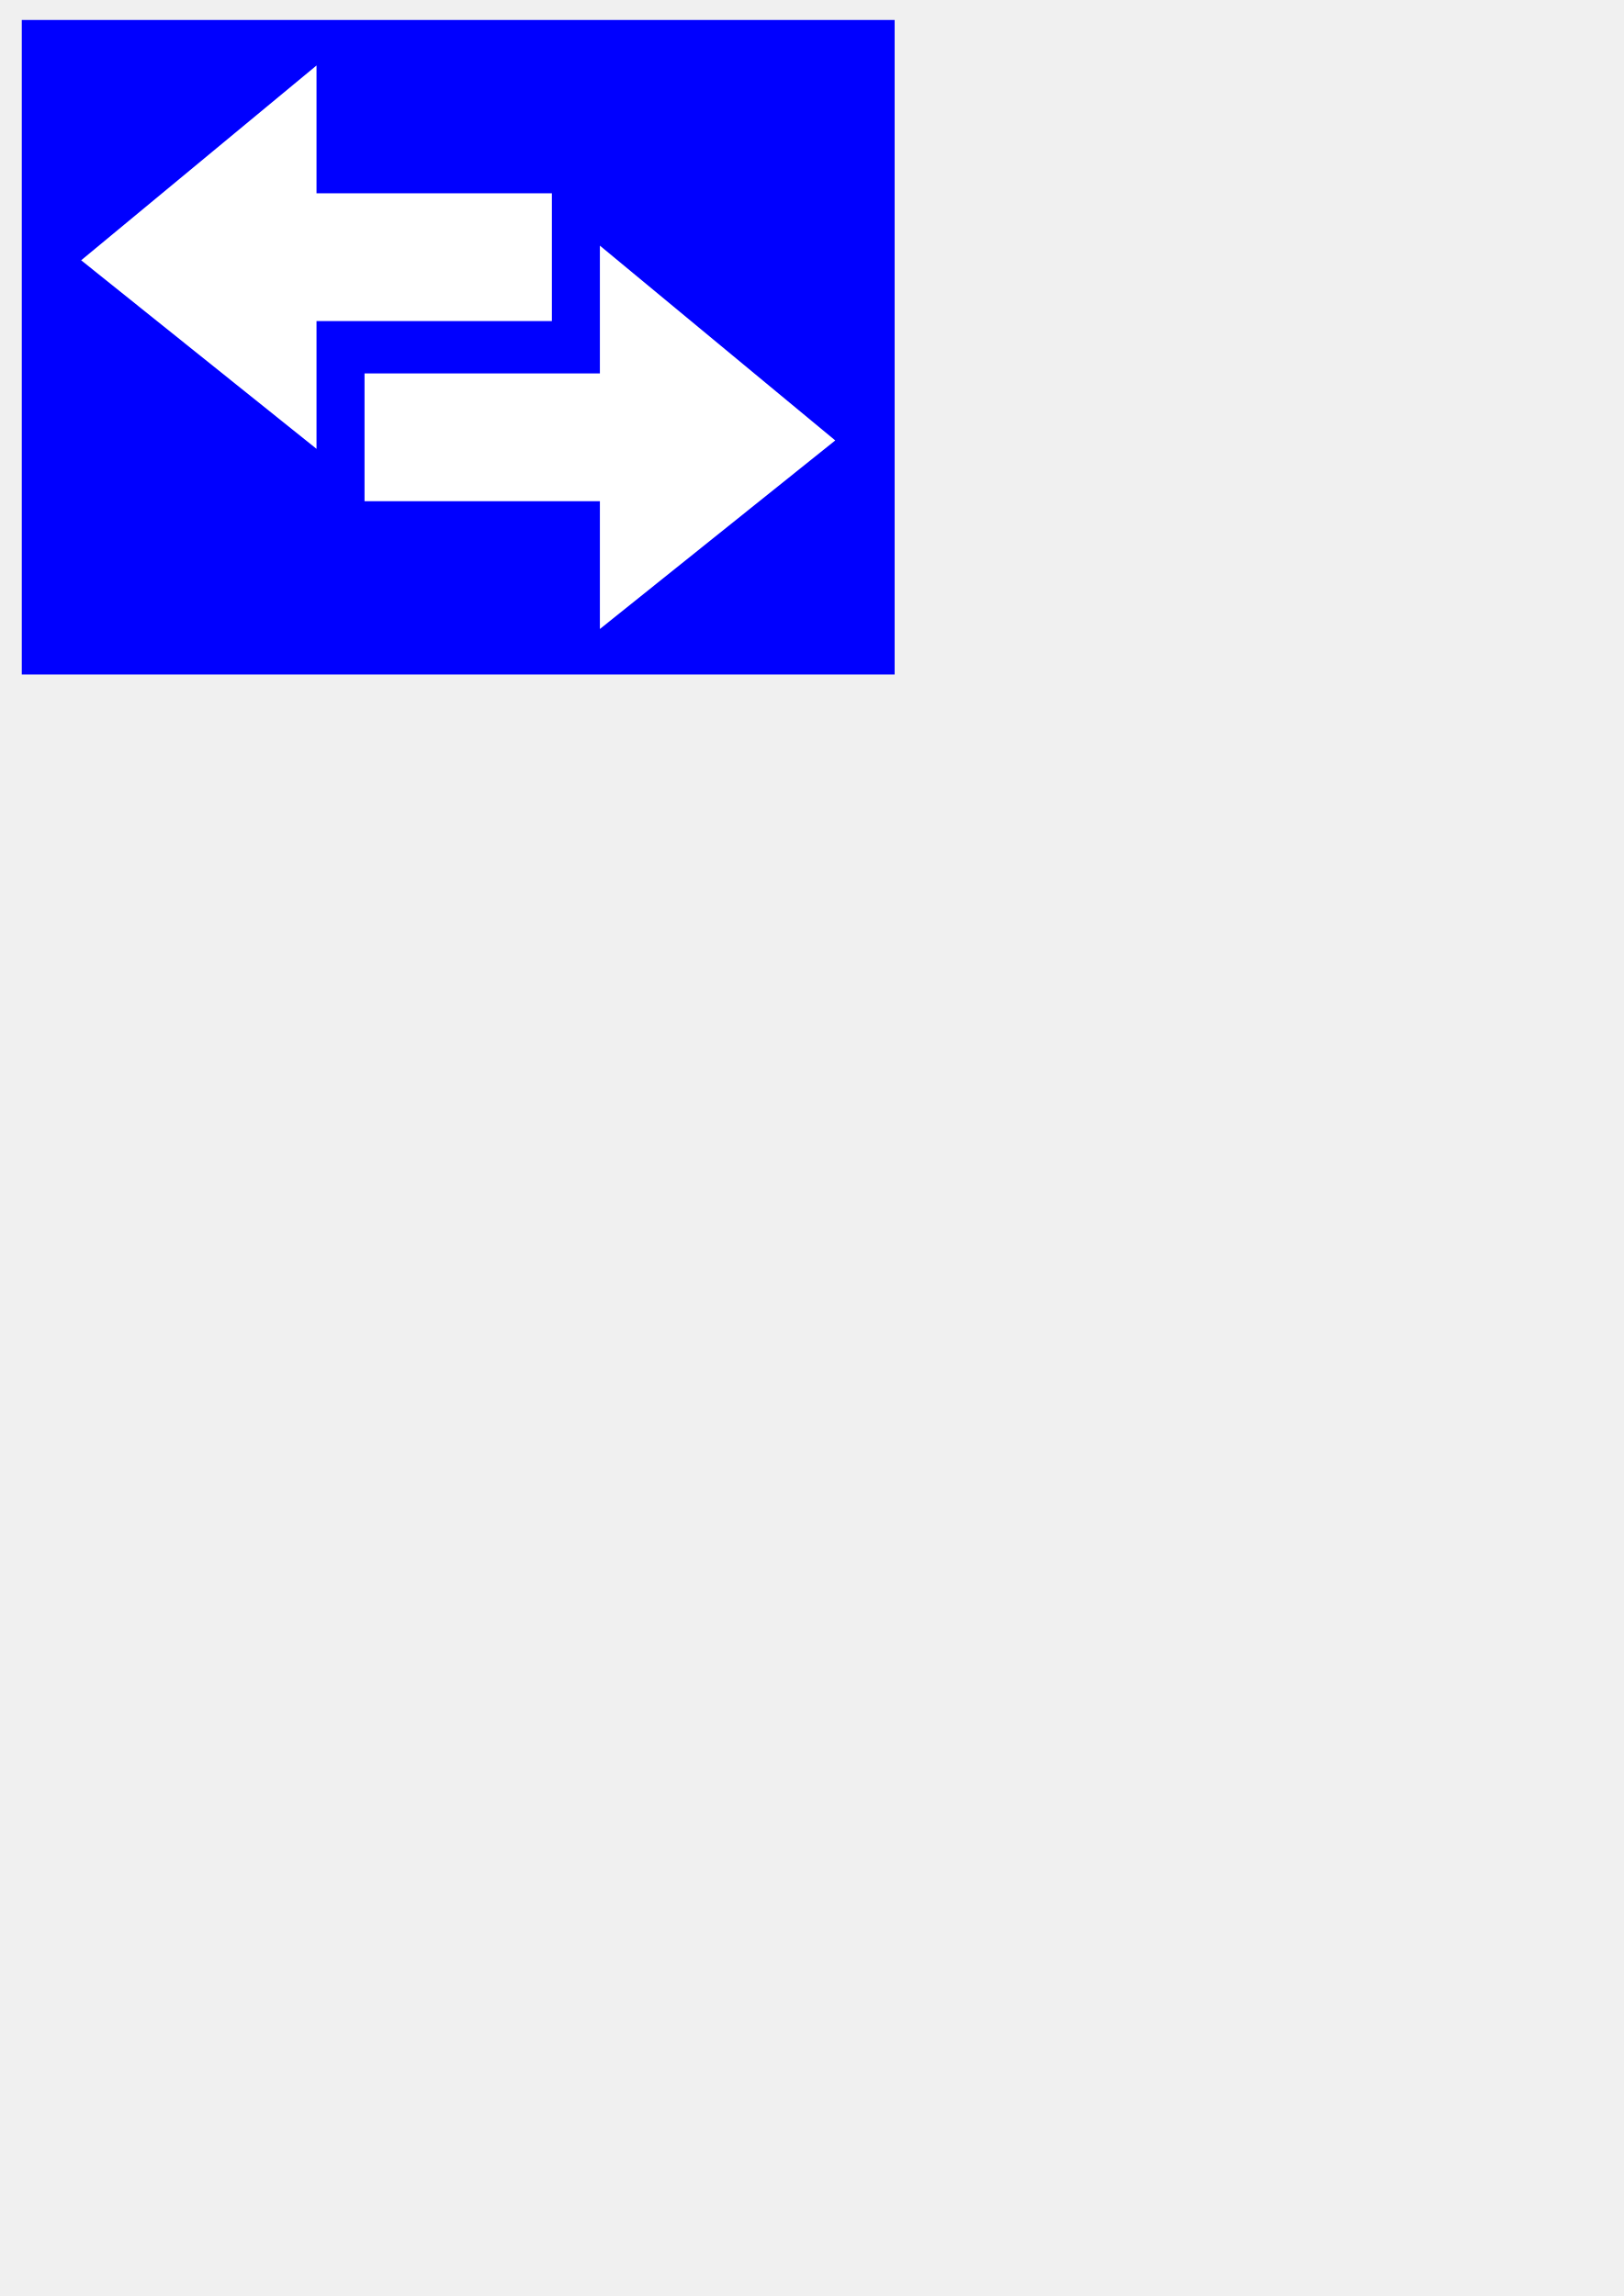
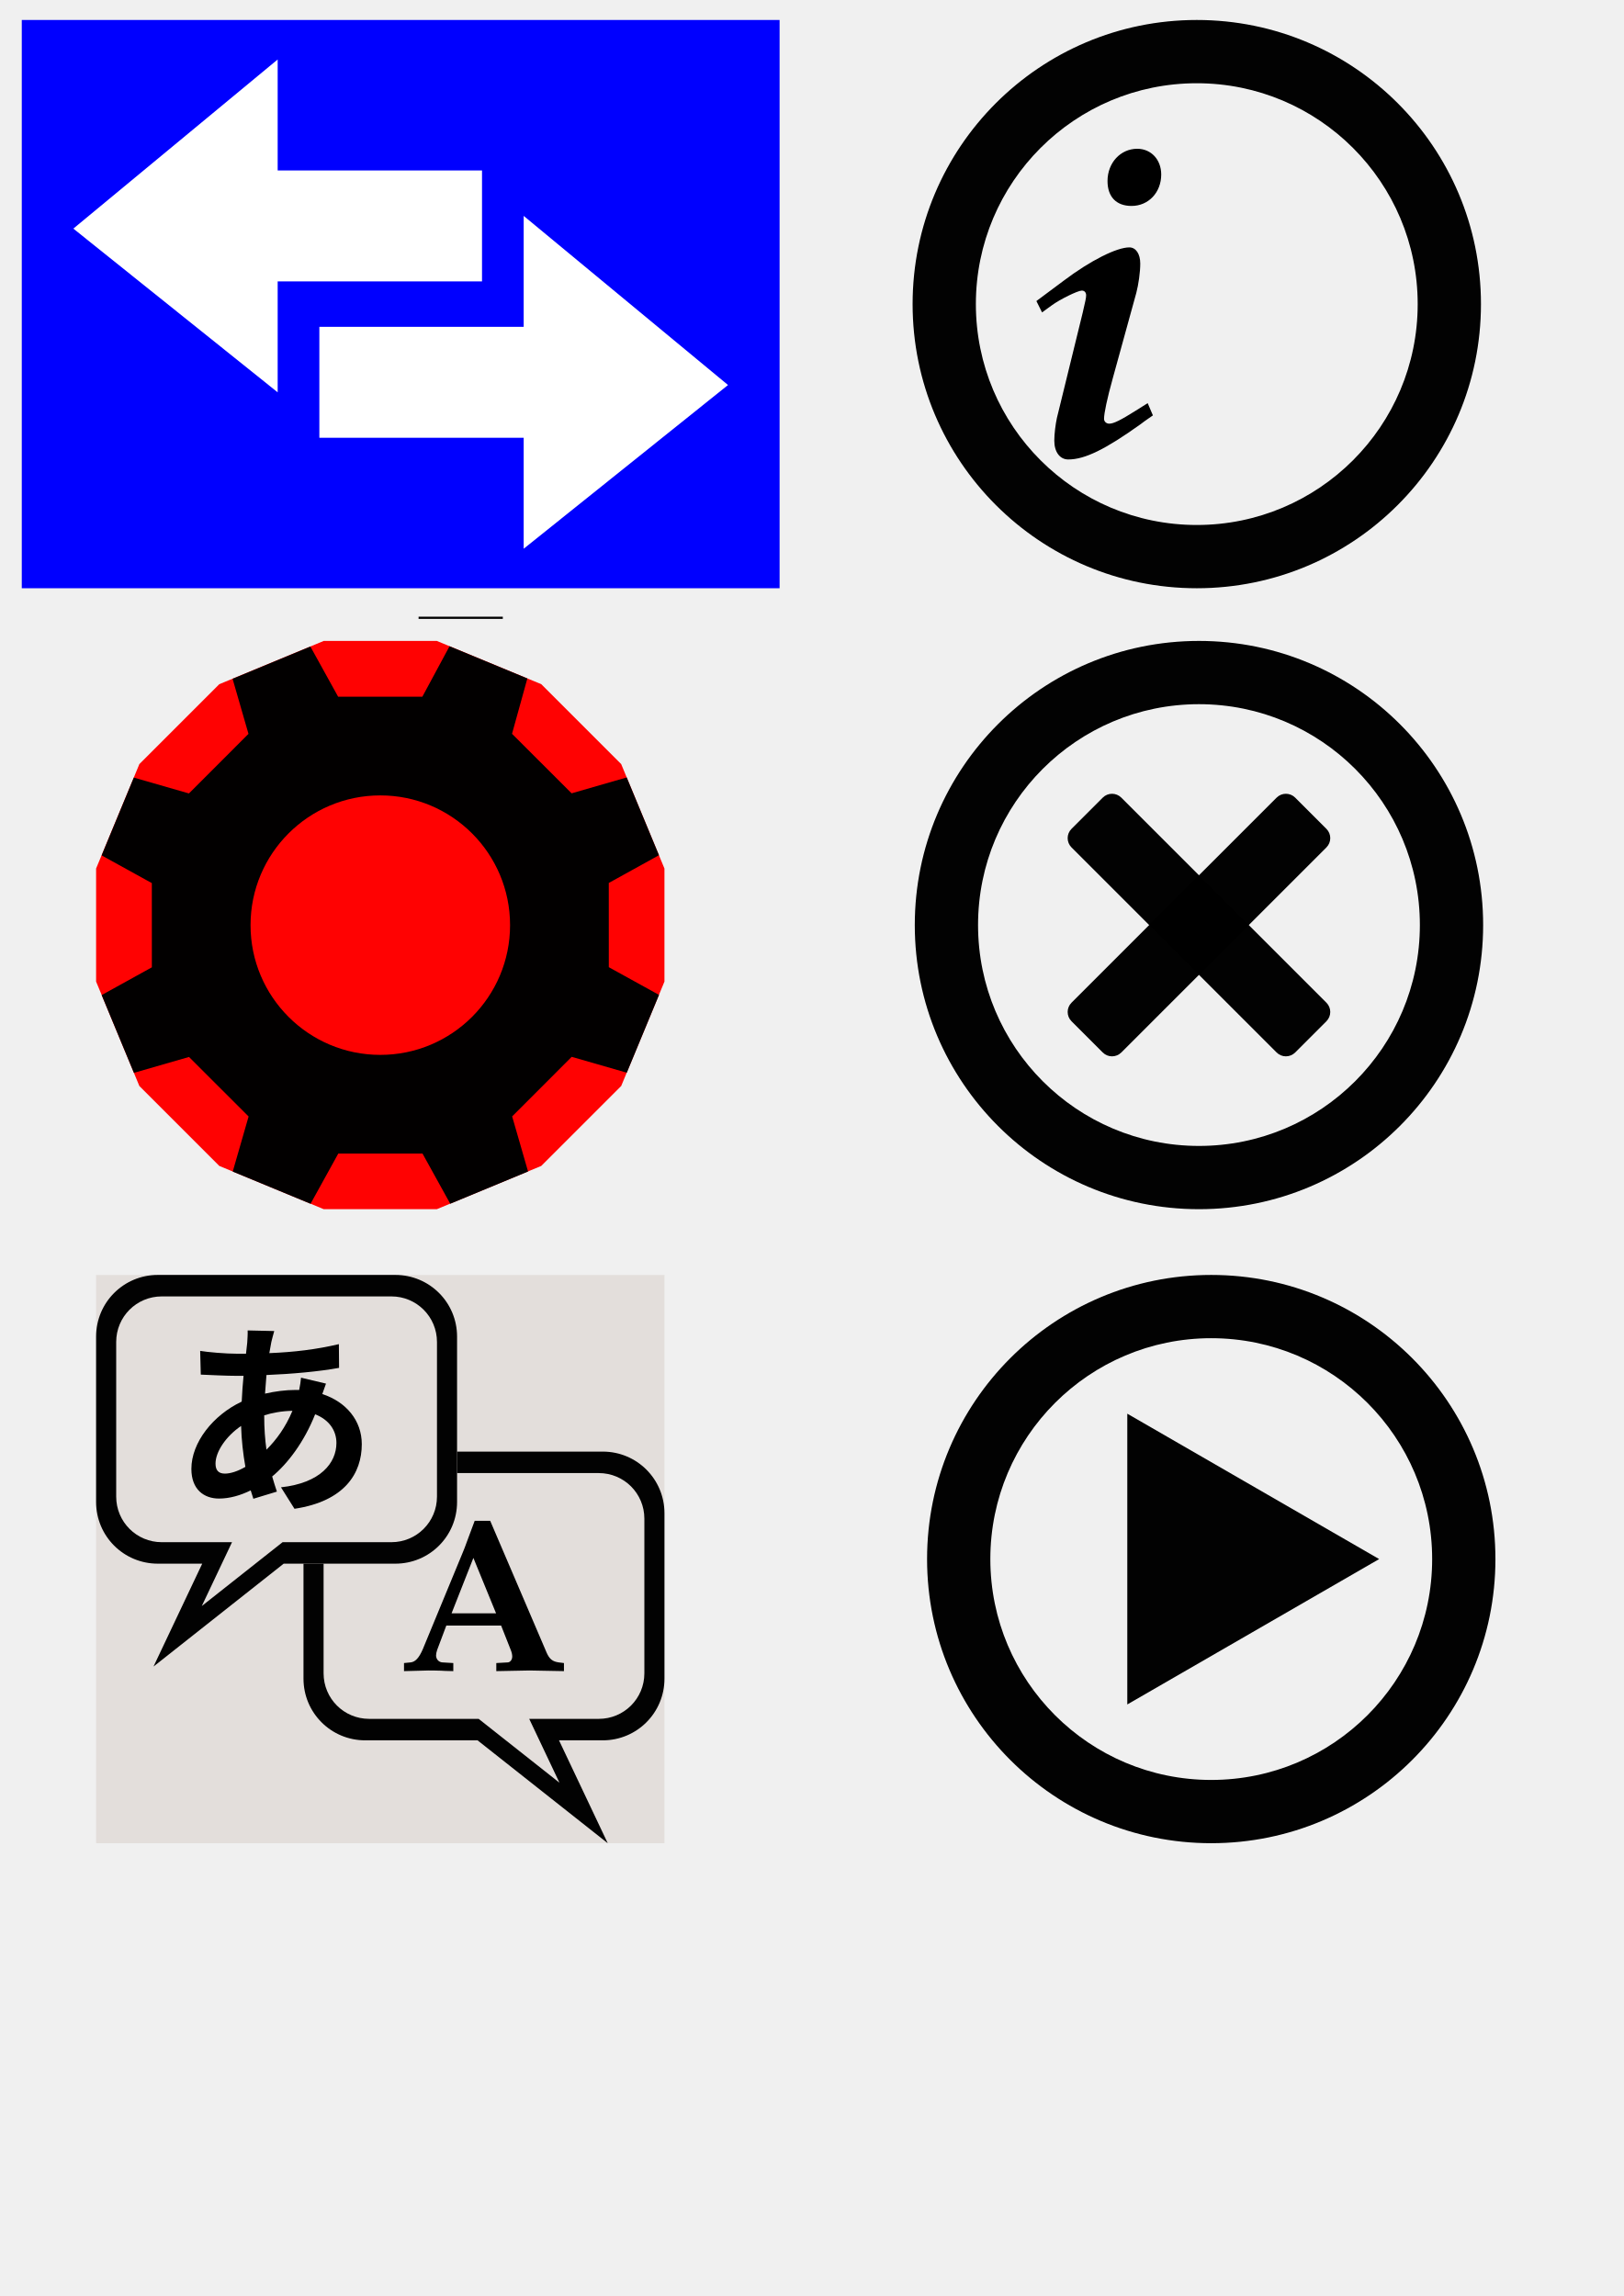
- <svg xmlns="http://www.w3.org/2000/svg" width="210mm" height="297mm" viewBox="0 0 744.094 1052.362" id="svg2" version="1.1">
-   <defs id="defs4" />
+ <svg xmlns="http://www.w3.org/2000/svg" version="1.1" id="svg2" viewBox="0 0 744.094 1052.362" height="297mm" width="210mm">
+   <defs id="defs4">
+     </defs>
  <g id="layer1">
-     <rect style="fill:#0000ff;fill-opacity:1;stroke:none;stroke-width:0.625;stroke-linecap:butt;stroke-linejoin:miter;stroke-miterlimit:4;stroke-dasharray:none;stroke-opacity:1" id="rect4153" width="400" height="300" x="9.98" y="9.158" />
-     <g id="g4292">
-       <path id="rect4136" d="m 145.051,30.015 2e-5,58.571 107.857,0 0,58.571 -107.857,0 1e-5,58.571 -107.857,-86.429 z" style="fill:#ffffff;fill-opacity:1;stroke:none;stroke-width:0.625;stroke-linecap:butt;stroke-linejoin:miter;stroke-miterlimit:4;stroke-dasharray:none;stroke-opacity:1" />
-       <path style="fill:#ffffff;fill-opacity:1;stroke:none;stroke-width:0.625;stroke-linecap:butt;stroke-linejoin:miter;stroke-miterlimit:4;stroke-dasharray:none;stroke-opacity:1" d="m 274.908,112.587 -2e-5,58.571 -107.857,0 0,58.571 107.857,0 -10e-6,58.571 107.857,-86.429 z" id="path4151" />
+     <path transform="matrix(1.082392,0.2153012,-0.2153012,1.082392,76.92846,-72.45462)" d="m 174.271,544.314 -46.044,-9.158 -39.034,-26.081 -26.082,-39.034 -9.159,-46.043 9.158,-46.044 26.081,-39.034 39.034,-26.082 46.043,-9.159 46.044,9.158 39.034,26.081 26.082,39.034 9.159,46.043 -9.158,46.044 -26.081,39.034 -39.034,26.082 z" id="path4237" style="opacity:0.99;fill:#ff0000;fill-opacity:1;stroke:none;stroke-width:0.625;stroke-linecap:butt;stroke-linejoin:miter;stroke-miterlimit:4;stroke-dasharray:none;stroke-opacity:1" />
+     <path style="fill:none;fill-rule:evenodd;stroke:#000000;stroke-width:1px;stroke-linecap:butt;stroke-linejoin:miter;stroke-opacity:1" d="m 230.423,283.159 -38.601,0" id="path4220" />
+     <rect y="9.158" x="9.98" height="260.461" width="347.282" id="rect4153" style="fill:#0000ff;fill-opacity:1;stroke:none;stroke-width:0.625;stroke-linecap:butt;stroke-linejoin:miter;stroke-miterlimit:4;stroke-dasharray:none;stroke-opacity:1" />
+     <g transform="matrix(0.8682043,0,0,0.8682043,1.315303,1.206982)" id="g4292">
+       <path style="fill:#ffffff;fill-opacity:1;stroke:none;stroke-width:0.625;stroke-linecap:butt;stroke-linejoin:miter;stroke-miterlimit:4;stroke-dasharray:none;stroke-opacity:1" d="m 145.051,30.015 2e-5,58.571 107.857,0 0,58.571 -107.857,0 1e-5,58.571 -107.857,-86.429 z" id="rect4136" />
+       <path id="path4151" d="m 274.908,112.587 -2e-5,58.571 -107.857,0 0,58.571 107.857,0 -10e-6,58.571 107.857,-86.429 z" style="fill:#ffffff;fill-opacity:1;stroke:none;stroke-width:0.625;stroke-linecap:butt;stroke-linejoin:miter;stroke-miterlimit:4;stroke-dasharray:none;stroke-opacity:1" />
+     </g>
+     <g id="g5287">
+       <g id="g5358">
+         <path id="path4139" d="M 548.448,9.158 A 130.231,130.231 0 0 0 418.218,139.389 130.231,130.231 0 0 0 548.448,269.619 130.231,130.231 0 0 0 678.679,139.389 130.231,130.231 0 0 0 548.448,9.158 Z m 0,28.994 A 101.236,101.236 0 0 1 649.683,139.389 101.236,101.236 0 0 1 548.448,240.625 101.236,101.236 0 0 1 447.212,139.389 101.236,101.236 0 0 1 548.448,38.152 Z" clip-path="none" style="opacity:0.99;fill:#000000;fill-opacity:1;stroke:none;stroke-width:0.625;stroke-linecap:butt;stroke-linejoin:miter;stroke-miterlimit:4;stroke-dasharray:none;stroke-opacity:1" />
+         <text id="text4145" y="207.189" x="548.047" style="font-style:normal;font-weight:bold;font-size:40px;line-height:125%;font-family:'URW Palladio L';letter-spacing:0px;word-spacing:0px;fill:#000000;fill-opacity:1;stroke:none;stroke-width:1px;stroke-linecap:butt;stroke-linejoin:miter;stroke-opacity:1;-inkscape-font-specification:'URW Palladio L Bold';font-stretch:normal;font-variant:normal;" xml:space="preserve">
+           <tspan style="font-style:italic;font-variant:normal;font-weight:bold;font-stretch:normal;font-size:200px;font-family:'URW Palladio L';-inkscape-font-specification:'URW Palladio L Bold Italic';text-align:center;text-anchor:middle" y="207.189" x="548.047" id="tspan4147">i</tspan>
+         </text>
+       </g>
+     </g>
+     <path style="opacity:0.99;fill:#000000;fill-opacity:1;stroke:none;stroke-width:0.625;stroke-linecap:butt;stroke-linejoin:miter;stroke-miterlimit:4;stroke-dasharray:none;stroke-opacity:1" d="m 206.003,296.217 -12.447,23.107 -38.602,0.012 -12.713,-22.996 -35.658,14.783 7.287,25.246 -27.287,27.303 -25.25,-7.271 -14.76,35.666 23.004,12.699 0.012,38.602 -22.996,12.711 14.783,35.658 25.244,-7.285 27.305,27.287 -7.271,25.248 35.666,14.76 12.699,-23.002 38.6,-0.012 12.715,22.994 35.658,-14.783 -7.287,-25.244 27.285,-27.303 25.248,7.27 14.764,-35.666 -23.004,-12.697 -0.012,-38.602 22.994,-12.713 -14.783,-35.658 -25.244,7.287 -27.303,-27.287 7.02,-25.354 -35.666,-14.76 z M 174.28,364.572 A 59.463,59.463 0 0 1 233.745,424.035 59.463,59.463 0 0 1 174.28,483.5 59.463,59.463 0 0 1 114.817,424.035 59.463,59.463 0 0 1 174.28,364.572 Z" id="path4149" />
+     <path id="path4139-3" d="M 549.448,293.766 A 130.231,130.231 0 0 0 419.218,423.997 130.231,130.231 0 0 0 549.448,554.227 130.231,130.231 0 0 0 679.679,423.997 130.231,130.231 0 0 0 549.448,293.766 Z m 0,28.994 A 101.236,101.236 0 0 1 650.683,423.997 101.236,101.236 0 0 1 549.448,525.233 101.236,101.236 0 0 1 448.212,423.997 101.236,101.236 0 0 1 549.448,322.76 Z" clip-path="none" style="opacity:0.99;fill:#000000;fill-opacity:1;stroke:none;stroke-width:0.625;stroke-linecap:butt;stroke-linejoin:miter;stroke-miterlimit:4;stroke-dasharray:none;stroke-opacity:1" />
+     <g id="g5308" transform="matrix(0.7071068,-0.7071068,0.7071068,0.7071068,-138.8812,512.7045)">
+       <rect ry="6.01" y="407.86" x="476.97" height="32.274" width="144.957" id="rect5294" style="opacity:0.99;fill:#000000;fill-opacity:1;stroke:none;stroke-width:0.5;stroke-linecap:butt;stroke-linejoin:miter;stroke-miterlimit:4;stroke-dasharray:none;stroke-opacity:1" />
+       <rect transform="matrix(0,-1,1,0,0,0)" style="opacity:0.99;fill:#000000;fill-opacity:1;stroke:none;stroke-width:0.5;stroke-linecap:butt;stroke-linejoin:miter;stroke-miterlimit:4;stroke-dasharray:none;stroke-opacity:1" id="rect5306" width="144.957" height="32.274" x="-496.475" y="533.311" ry="6.01" />
+     </g>
+     <rect style="opacity:0.99;fill:#e3dedb;fill-opacity:1;stroke:none;stroke-width:0.5;stroke-linecap:butt;stroke-linejoin:miter;stroke-miterlimit:4;stroke-dasharray:none;stroke-opacity:1" id="rect5322" width="260.461" height="260.461" x="44.04" y="584.362" ry="0" />
+     <g id="g5417">
+       <path id="rect5334-2" d="m 209.461,665.338 0,9.842 64.936,0 c 11.576,0 20.898,9.32 20.898,20.896 l 0,70.861 c 0,11.576 -9.322,20.896 -20.898,20.896 l -22.877,0 -8.996,0 4.66,9.842 9.197,19.422 -24.574,-19.422 -12.453,-9.842 -12.957,0 -37.213,0 c -11.576,0 -20.893,-9.32 -20.893,-20.896 l 0,-50.238 -9.209,0 0,52.691 c 0,15.669 12.614,28.285 28.283,28.285 l 51.484,0 59.656,47.148 -22.326,-47.148 20.039,0 c 15.669,0 28.283,-12.616 28.283,-28.285 l 0,-75.768 c 0,-15.669 -12.614,-28.285 -28.283,-28.285 z" style="opacity:0.99;fill:#000000;fill-opacity:1;stroke:none;stroke-width:0.5;stroke-linecap:butt;stroke-linejoin:miter;stroke-miterlimit:4;stroke-dasharray:none;stroke-opacity:1" />
+       <path id="rect5334" d="m 72.324,584.361 c -15.669,0 -28.285,12.616 -28.285,28.285 l 0,75.768 c 0,15.669 12.616,28.285 28.285,28.285 l 20.35,0 -22.326,47.148 59.656,-47.148 51.172,0 c 15.669,0 28.285,-12.616 28.285,-28.285 l 0,-75.768 c 0,-15.669 -12.616,-28.285 -28.285,-28.285 l -108.852,0 z m 1.818,9.842 105.215,0 c 11.576,0 20.895,9.32 20.895,20.896 l 0,70.861 c 0,11.576 -9.318,20.896 -20.895,20.896 l -36.9,0 -12.957,0 -12.453,9.842 -24.574,19.422 9.197,-19.422 4.66,-9.842 -8.996,0 -23.191,0 c -11.576,0 -20.895,-9.32 -20.895,-20.896 l 0,-70.861 c 0,-11.576 9.318,-20.896 20.895,-20.896 z" style="opacity:0.99;fill:#000000;fill-opacity:1;stroke:none;stroke-width:0.5;stroke-linecap:butt;stroke-linejoin:miter;stroke-miterlimit:4;stroke-dasharray:none;stroke-opacity:1" />
+       <text id="text5318" y="685.546" x="79.172" style="font-style:normal;font-variant:normal;font-weight:bold;font-stretch:normal;font-size:40px;line-height:125%;font-family:'URW Palladio L';-inkscape-font-specification:'URW Palladio L Bold';letter-spacing:0px;word-spacing:0px;fill:#000000;fill-opacity:1;stroke:none;stroke-width:1px;stroke-linecap:butt;stroke-linejoin:miter;stroke-opacity:1" xml:space="preserve">
+         <tspan style="font-style:normal;font-variant:normal;font-weight:bold;font-stretch:normal;font-size:93.75px;font-family:'URW Palladio L';-inkscape-font-specification:'URW Palladio L Bold'" y="685.546" x="79.172" id="tspan5320">あ</tspan>
+       </text>
+       <text id="text5326" y="765.656" x="182.74" style="font-style:normal;font-weight:normal;font-size:40px;line-height:125%;font-family:sans-serif;letter-spacing:0px;word-spacing:0px;fill:#000000;fill-opacity:1;stroke:none;stroke-width:1px;stroke-linecap:butt;stroke-linejoin:miter;stroke-opacity:1" xml:space="preserve">
+         <tspan style="font-style:normal;font-variant:normal;font-weight:bold;font-stretch:normal;font-size:100px;font-family:'URW Palladio L';-inkscape-font-specification:'URW Palladio L Bold'" y="765.656" x="182.74" id="tspan5328">A</tspan>
+       </text>
+     </g>
+     <g id="g4206">
+       <path style="opacity:0.99;fill:#000000;fill-opacity:1;stroke:none;stroke-width:0.625;stroke-linecap:butt;stroke-linejoin:miter;stroke-miterlimit:4;stroke-dasharray:none;stroke-opacity:1" clip-path="none" d="M 555.079,584.363 A 130.231,130.231 0 0 0 424.848,714.593 130.231,130.231 0 0 0 555.079,844.824 130.231,130.231 0 0 0 685.309,714.593 130.231,130.231 0 0 0 555.079,584.363 Z m 0,28.994 A 101.236,101.236 0 0 1 656.313,714.593 101.236,101.236 0 0 1 555.079,815.829 101.236,101.236 0 0 1 453.842,714.593 101.236,101.236 0 0 1 555.079,613.357 Z" id="path4139-3-6" />
+       <path d="m 632.023,714.593 -115.417,66.636 -5e-5,-133.272 z" id="path4202" style="opacity:0.99;fill:#000000;fill-opacity:1;stroke:none;stroke-width:0.5;stroke-linecap:butt;stroke-linejoin:miter;stroke-miterlimit:4;stroke-dasharray:none;stroke-opacity:1" />
    </g>
  </g>
</svg>
